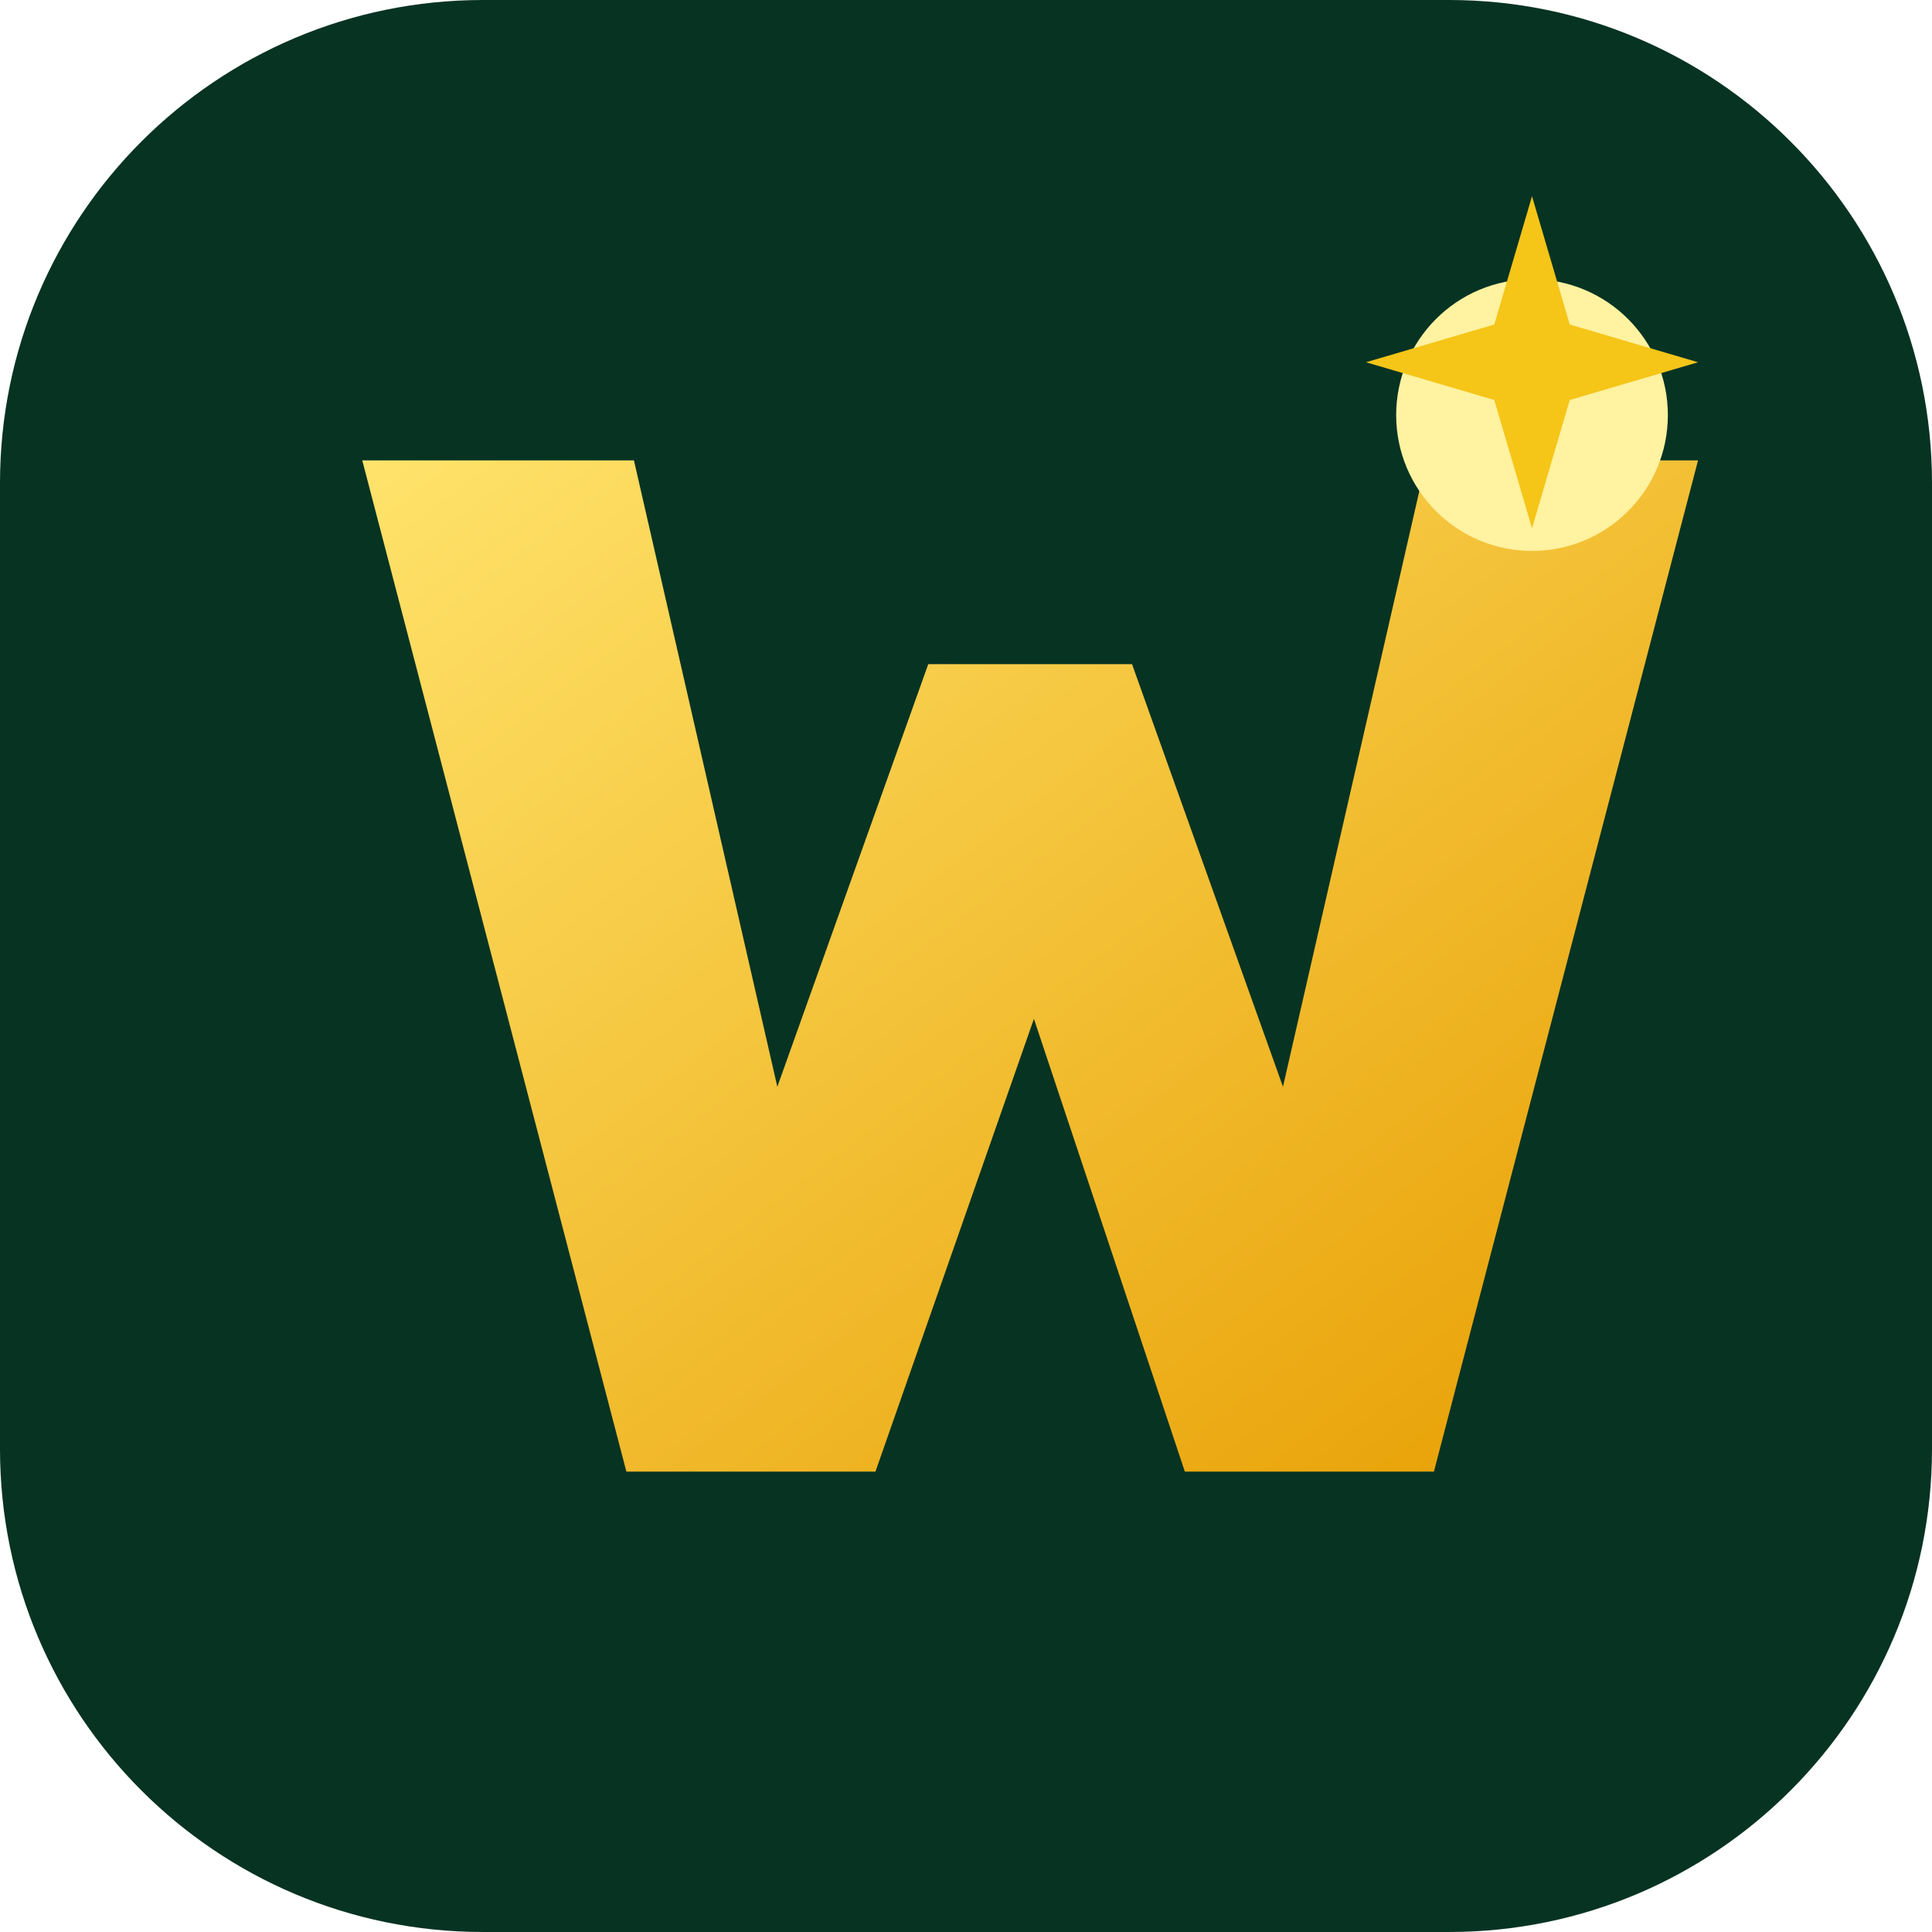
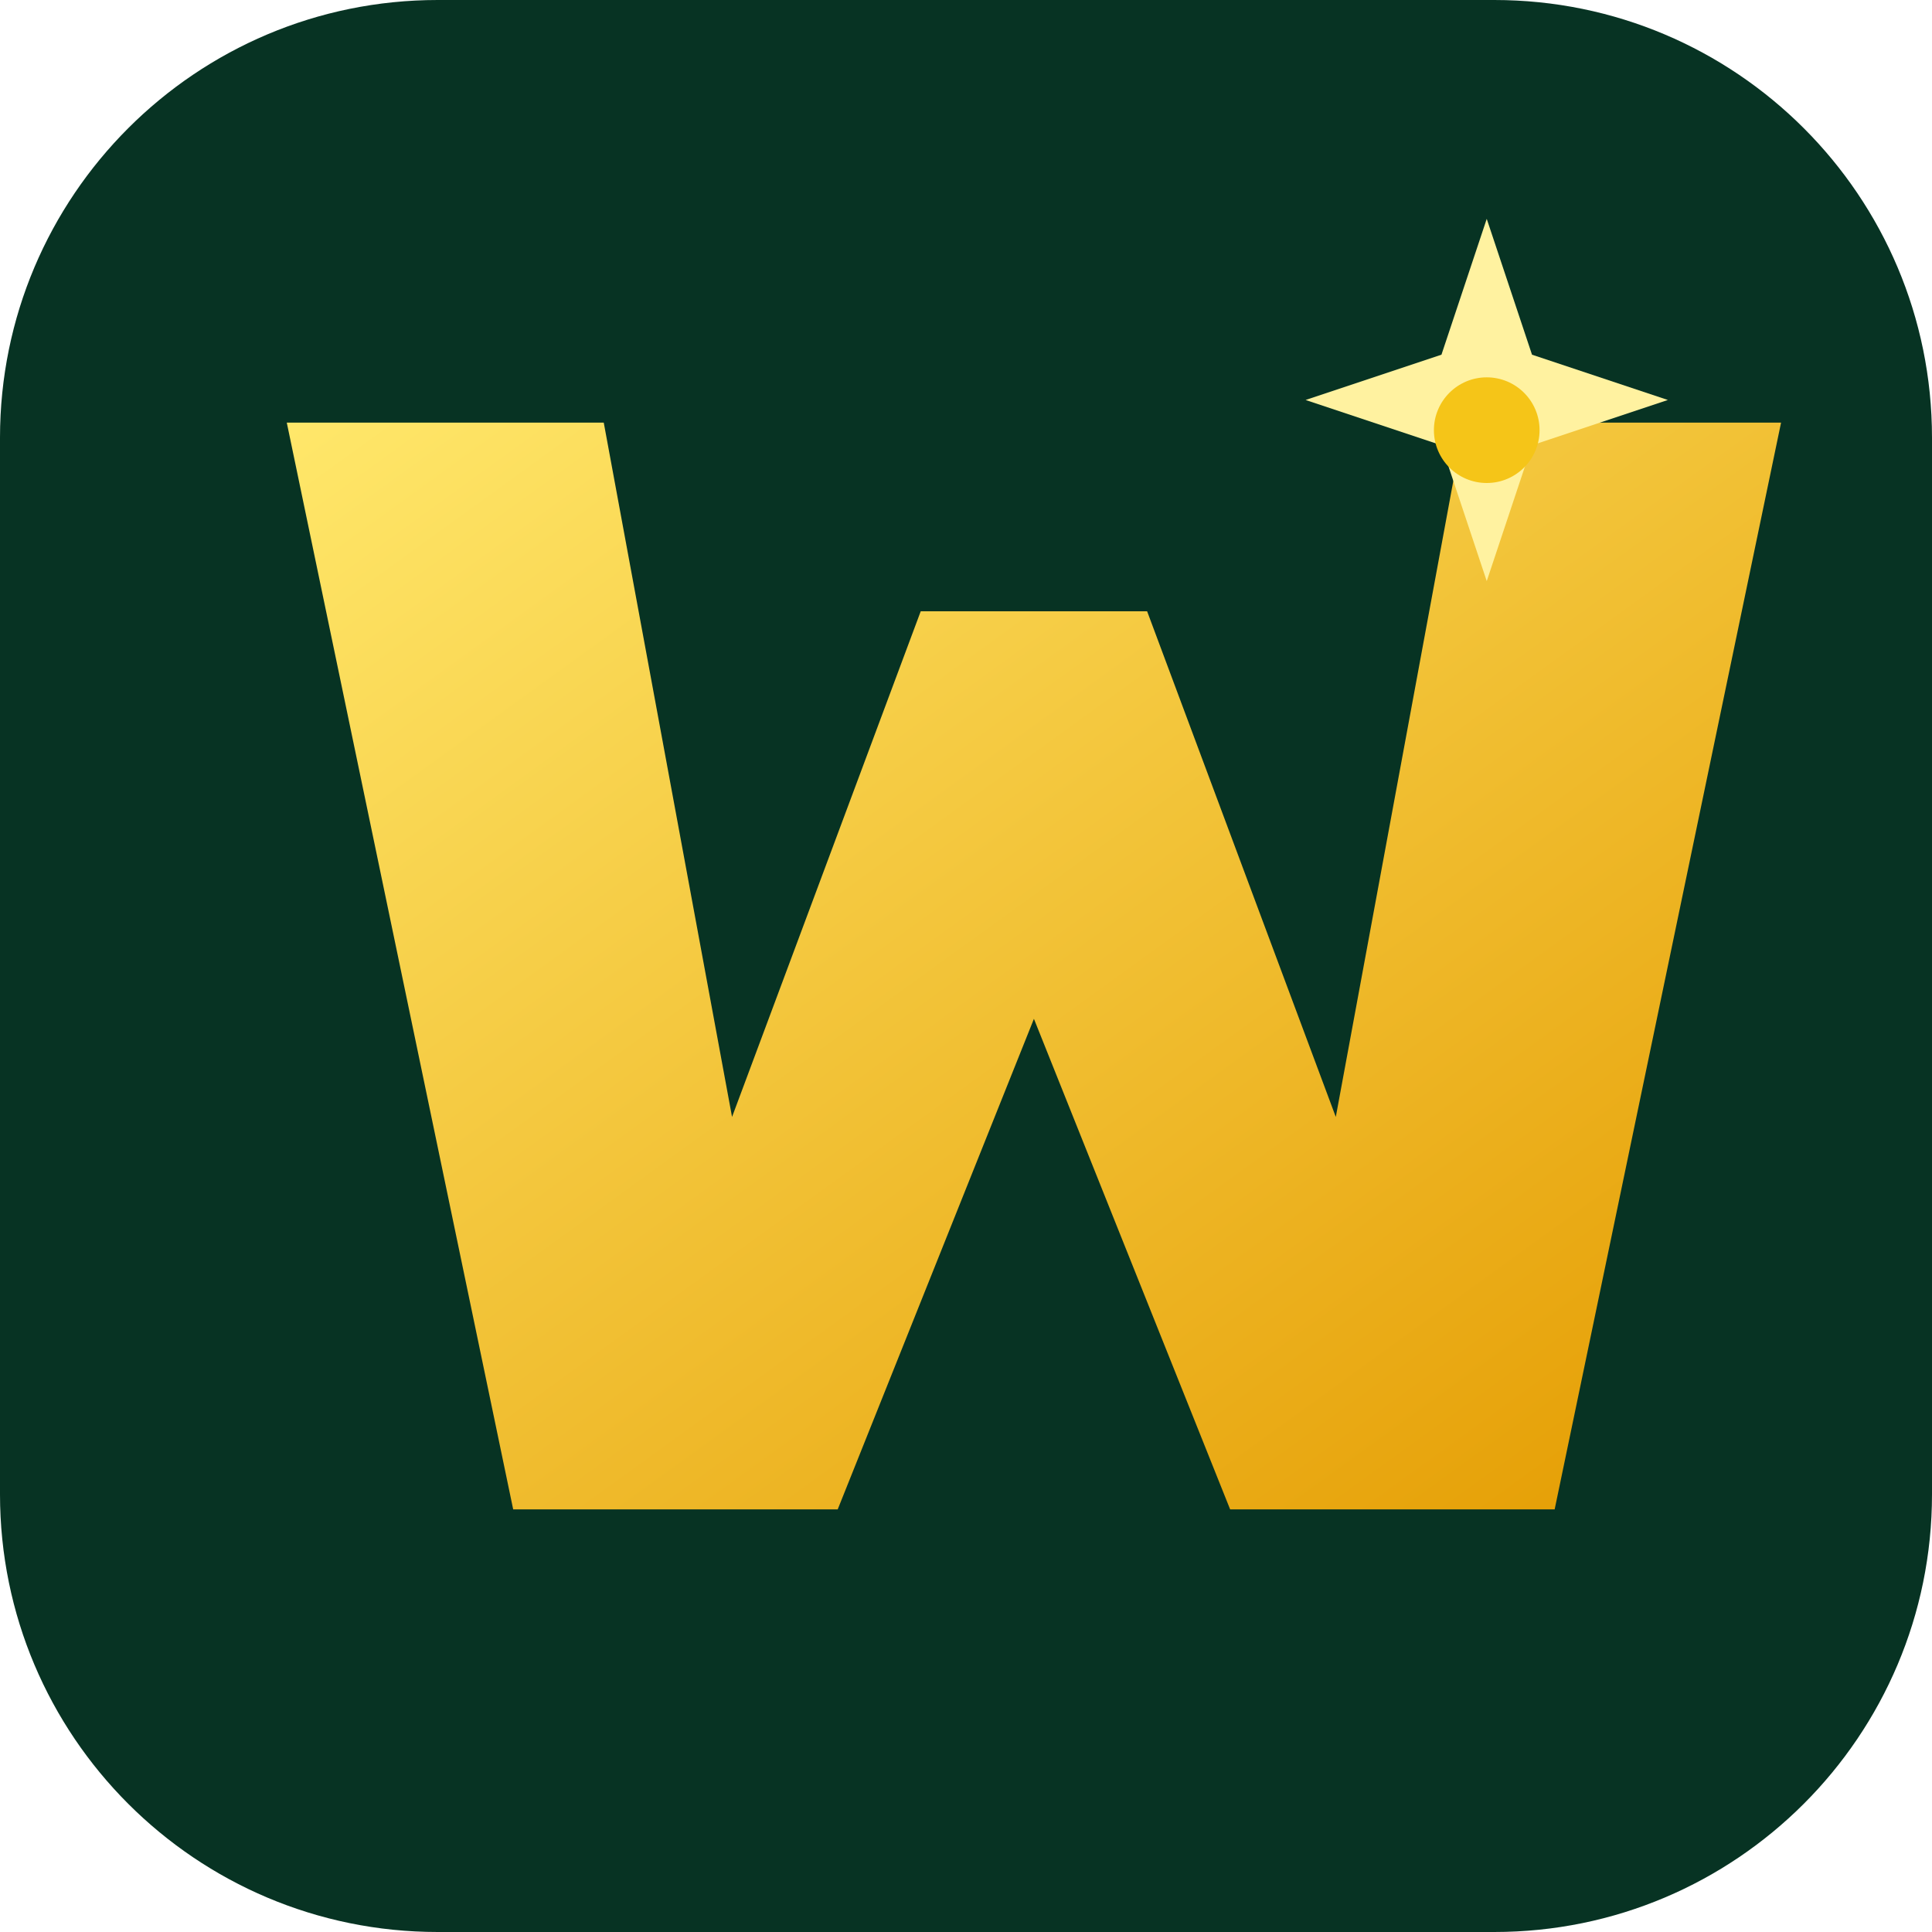
<svg xmlns="http://www.w3.org/2000/svg" viewBox="0 0 256 256" role="img" aria-label="WINBD-PRO logo">
  <defs>
    <linearGradient id="g" x1="0" y1="0" x2="1" y2="1">
-       <stop stop-color="#ffe36b" />
-       <stop offset="1" stop-color="#e79d00" />
+       <stop stop-color="#ffe76a" />
+       <stop offset="1" stop-color="#e49b00" />
    </linearGradient>
  </defs>
-   <rect width="256" height="256" rx="64" fill="#073323" />
-   <path d="M48 61h36l19 83 20-56h27l20 56 19-83h36l-35 134h-33l-20-60-21 60H83z" fill="url(#g)" />
-   <circle cx="203" cy="55" r="18" fill="#fff2a0" />
-   <path d="M203 26l5 17 17 5-17 5-5 17-5-17-17-5 17-5z" fill="#f5c518" />
+   <rect width="256" height="256" rx="58" fill="#073323" />
+   <path d="M38 56h42l17 92 25-67h30l25 67 17-92h42l-30 144h-43l-26-65-26 65H68z" fill="url(#g)" />
+   <path d="M197 29l6 18 18 6-18 6-6 18-6-18-18-6 18-6z" fill="#fff2a0" />
+   <circle cx="197" cy="57" r="7" fill="#f5c518" />
</svg>
